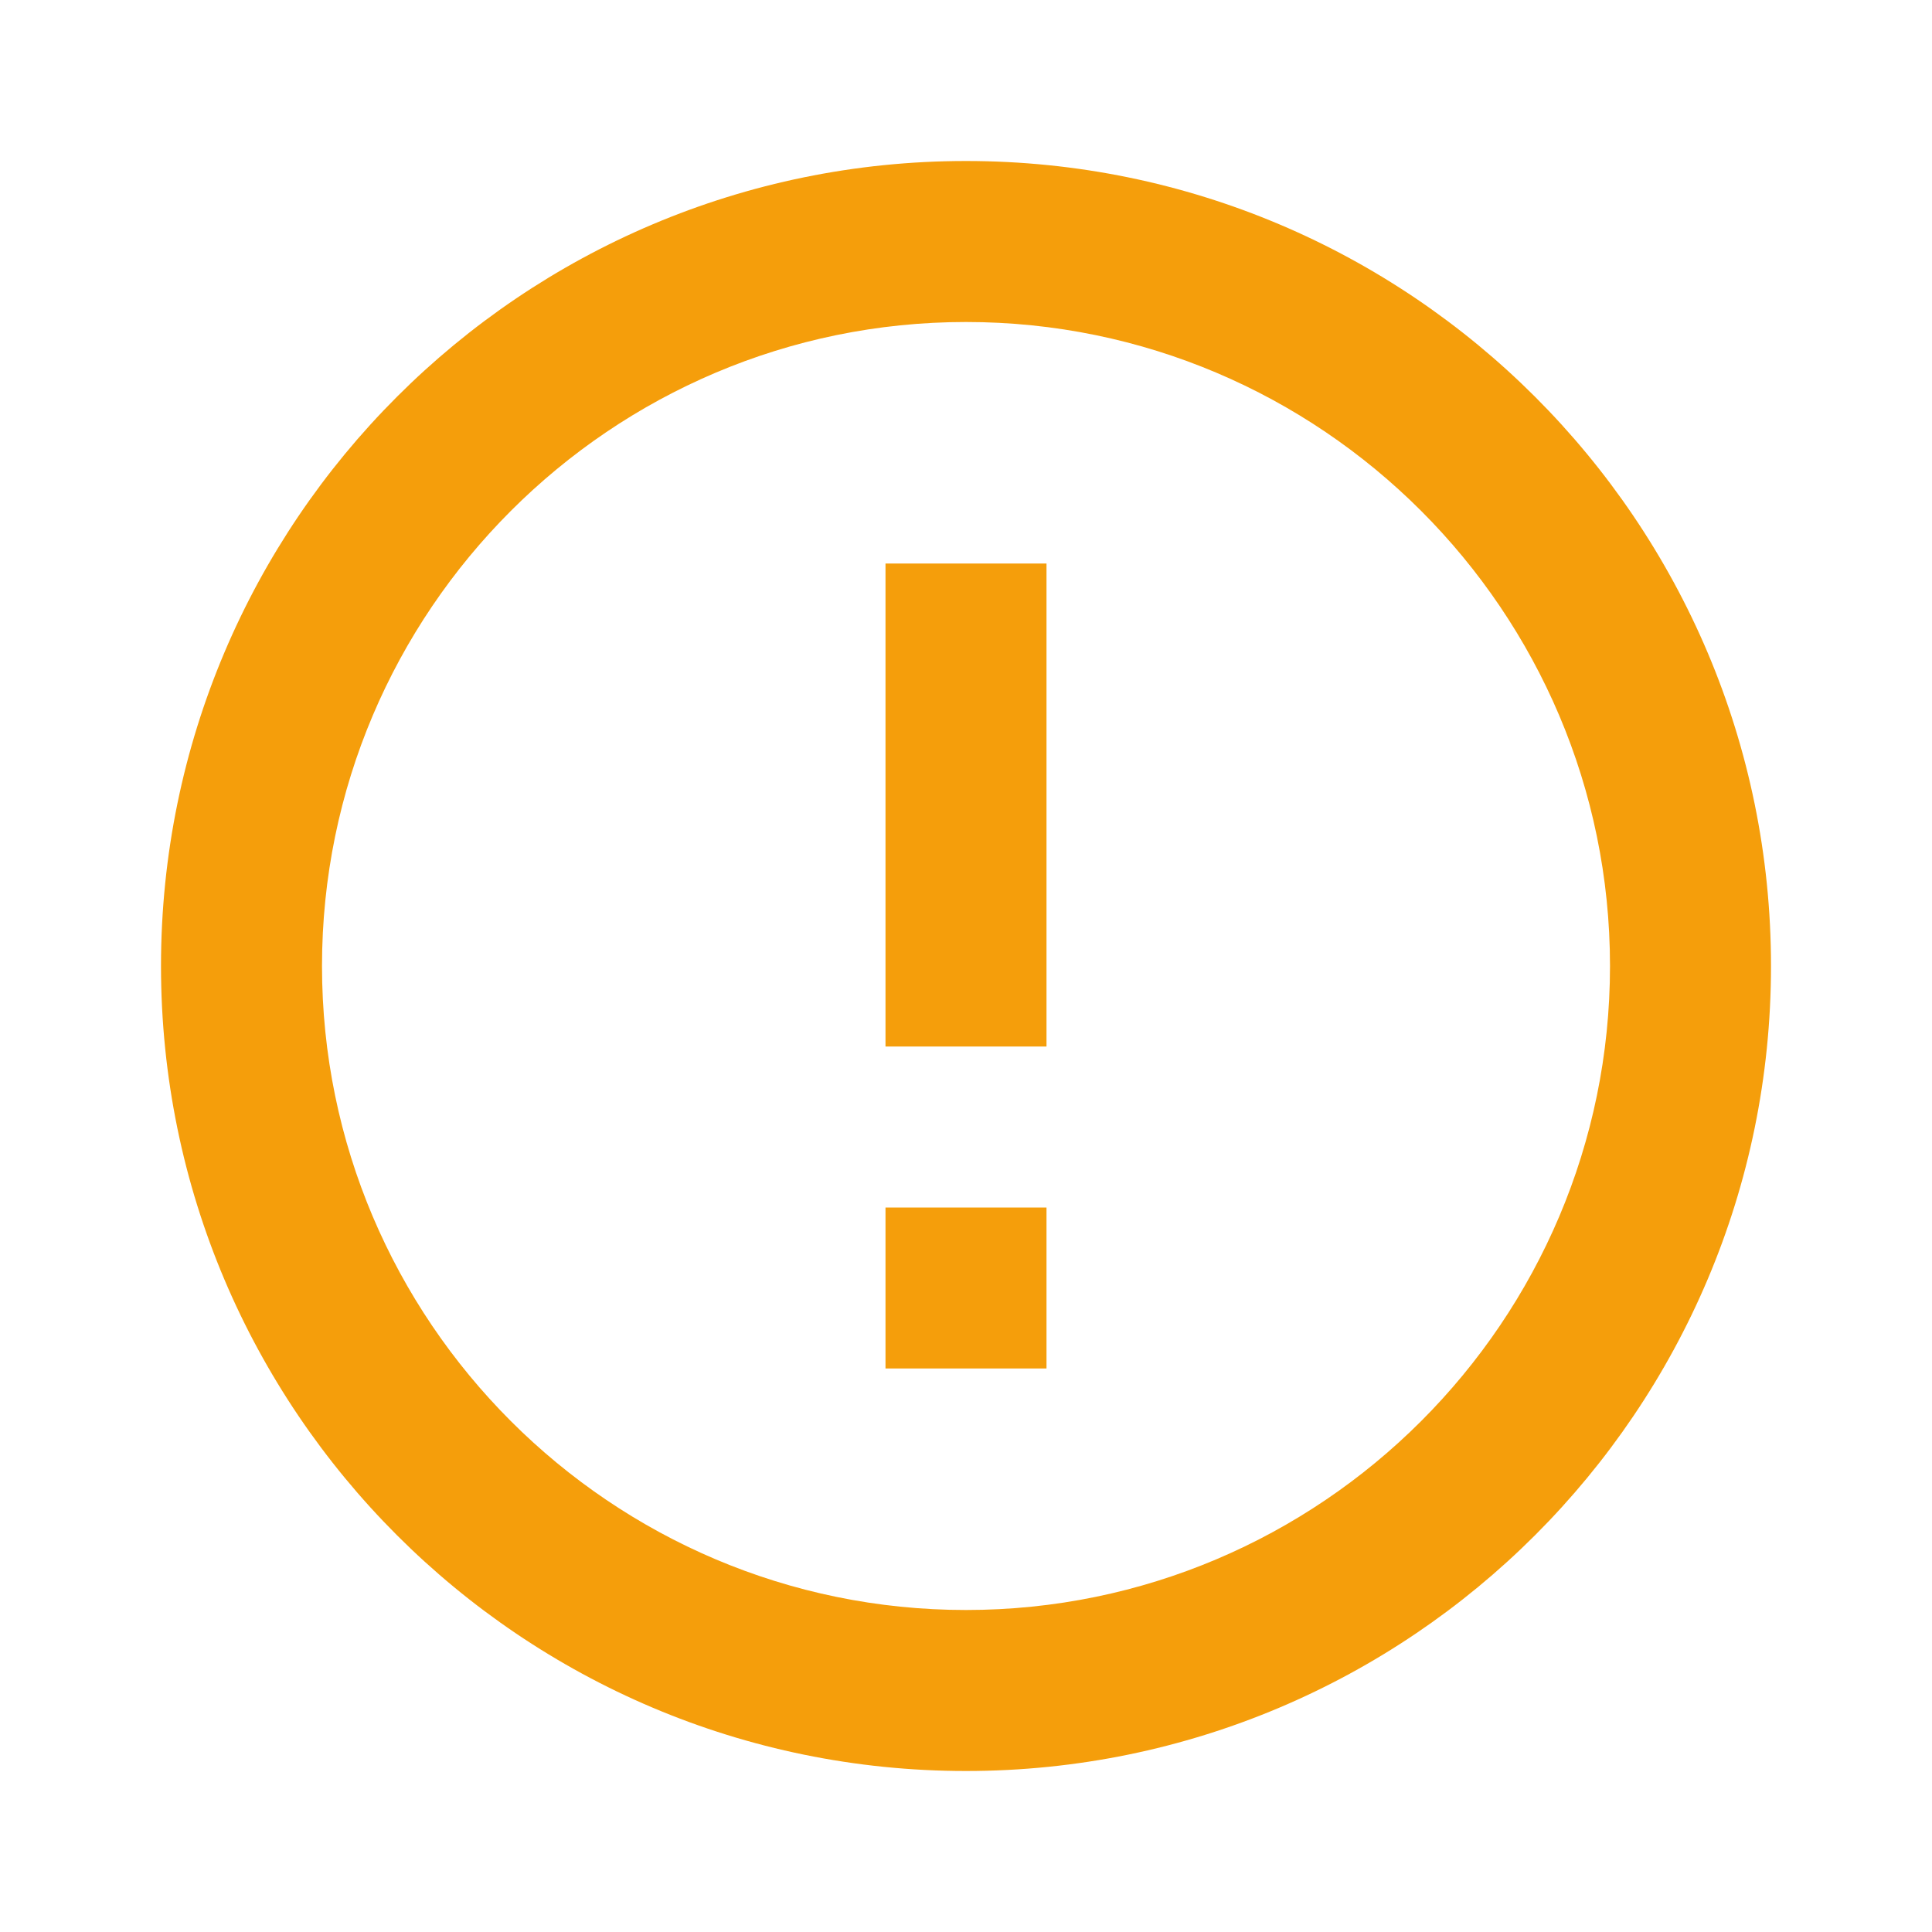
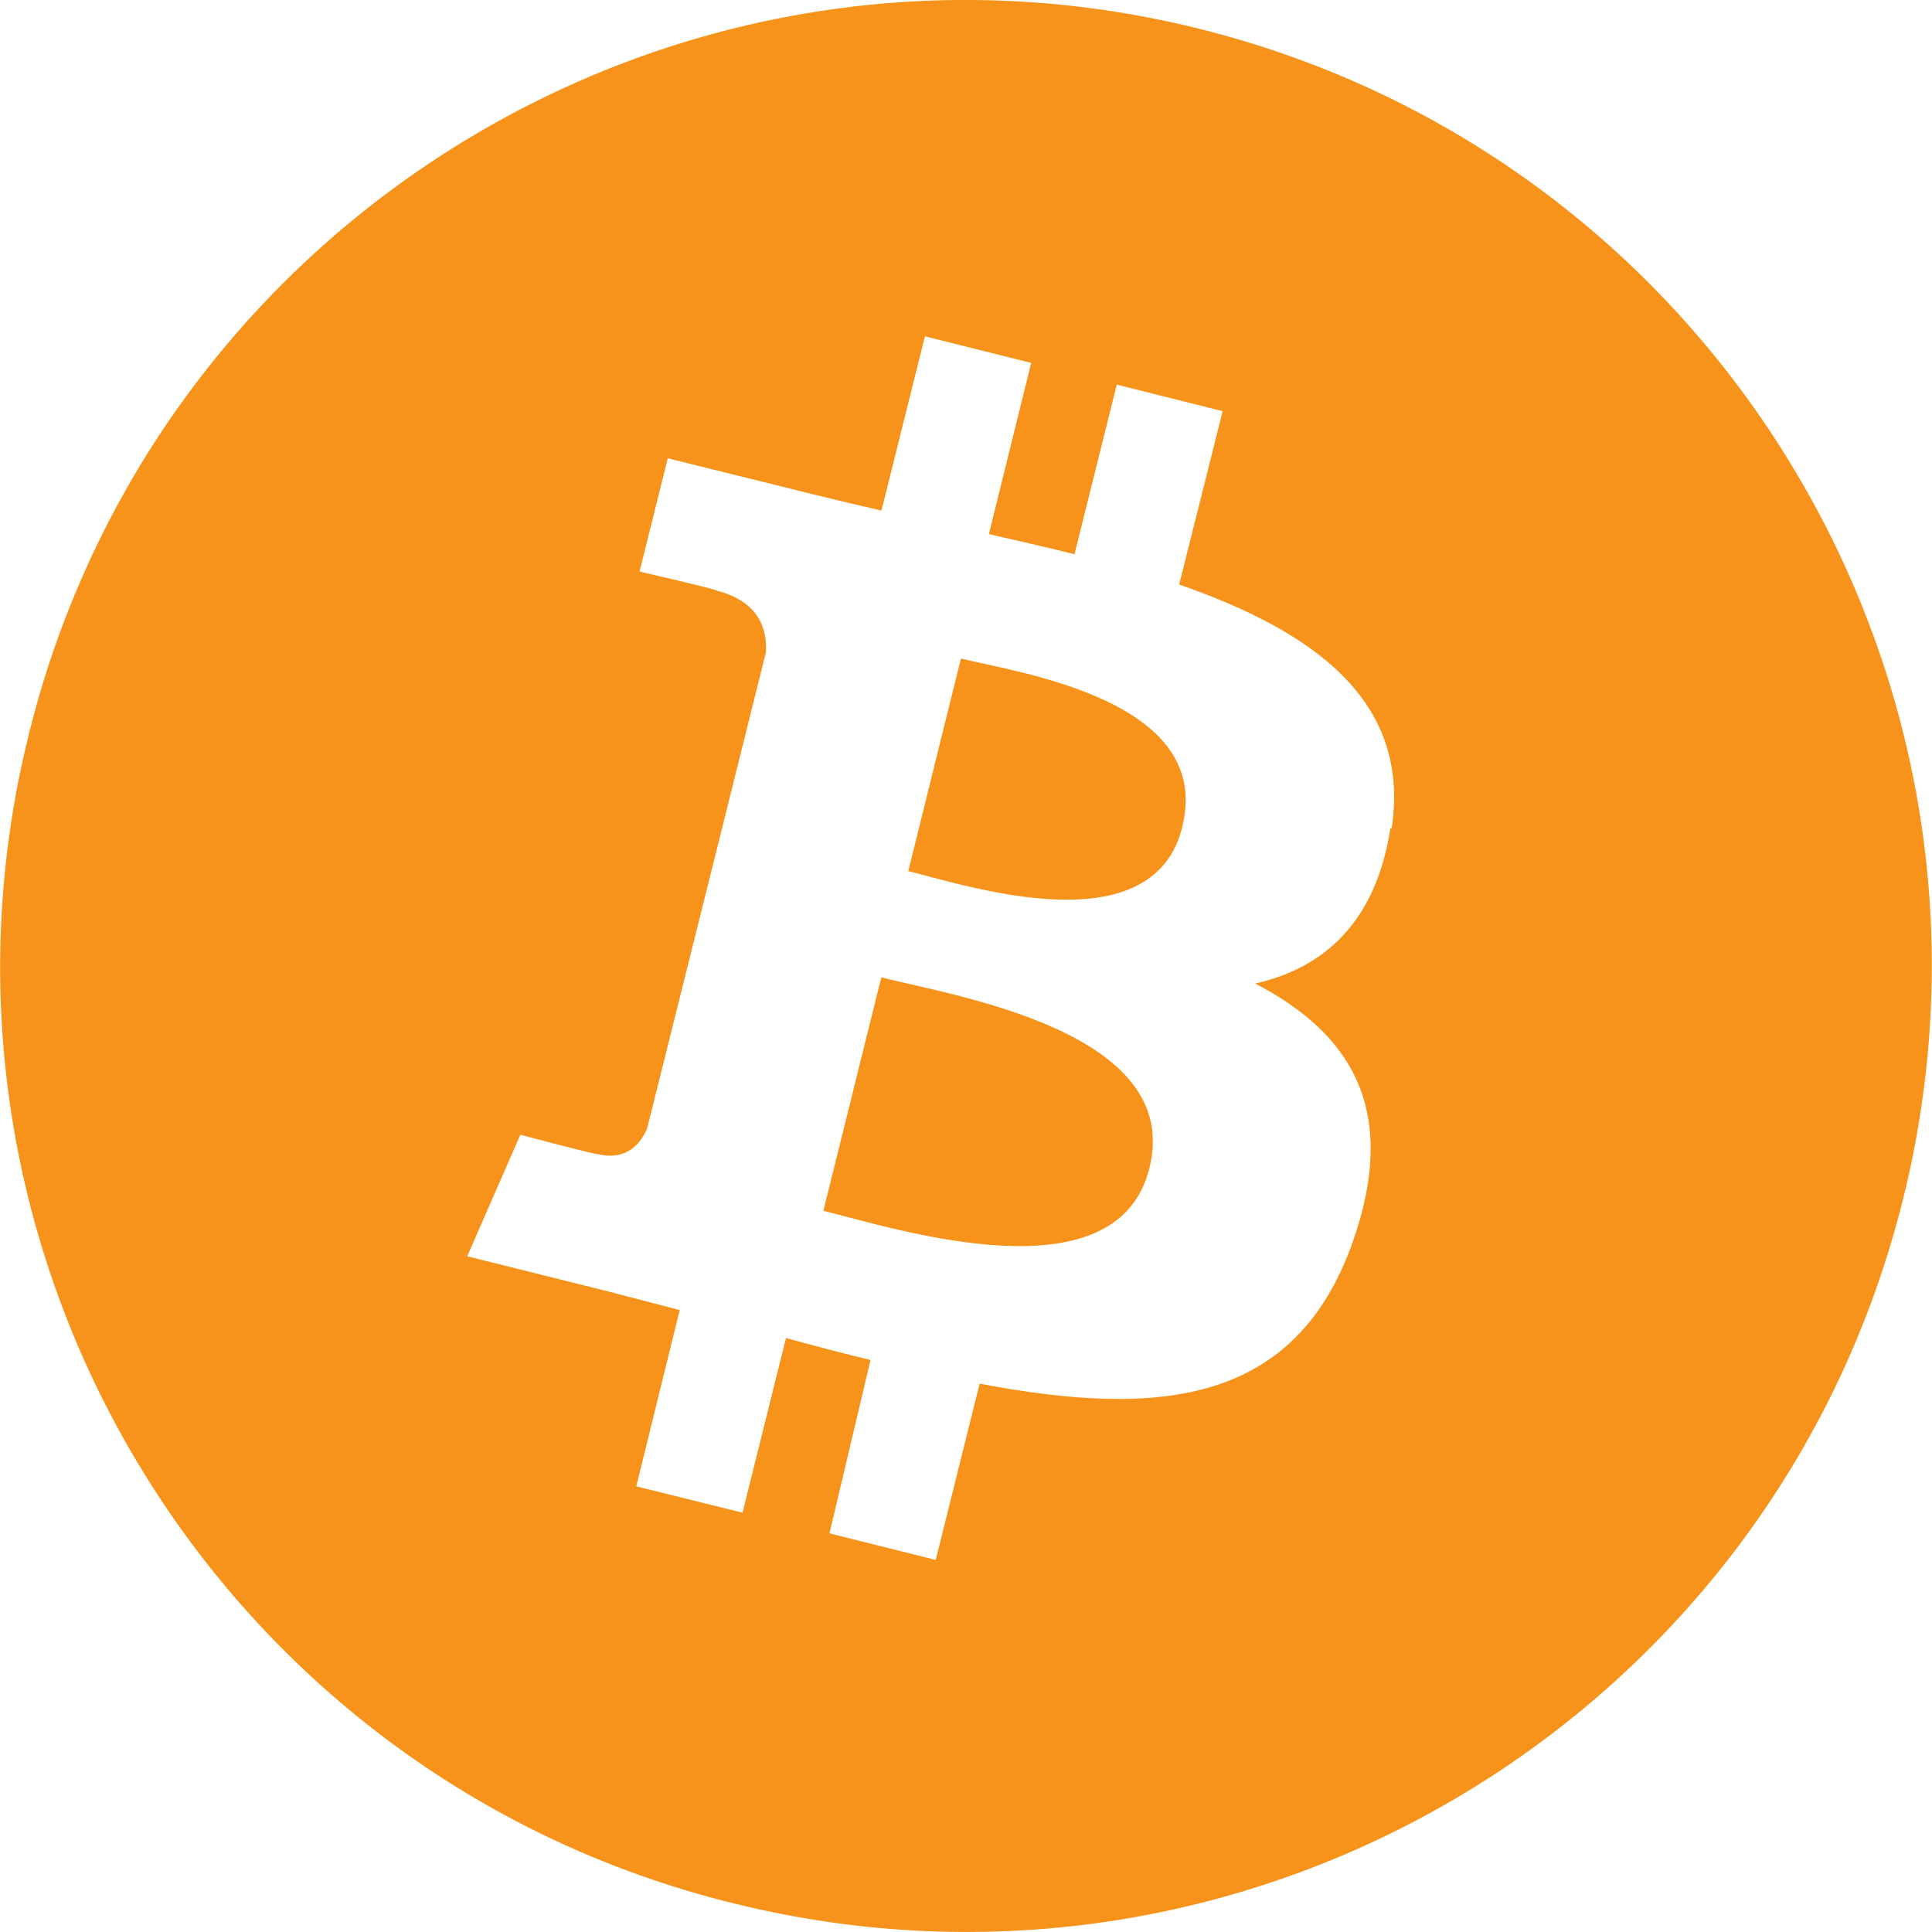
- <svg xmlns="http://www.w3.org/2000/svg" viewBox="0 0 24 24" fill="#F59E0B">
-   <path d="M12 2C6.48 2 2 6.48 2 12s4.48 10 10 10 10-4.48 10-10S17.52 2 12 2zm0 18c-4.41 0-8-3.59-8-8s3.59-8 8-8 8 3.59 8 8-3.59 8-8 8zm-1-13h2v6h-2zm0 8h2v2h-2z" />
+ <svg xmlns="http://www.w3.org/2000/svg" viewBox="0 0 24 24" fill="#F7931A">
+   <path fill="#F7931A" d="M23.638 14.904c-1.602 6.43-8.113 10.34-14.542 8.736C2.67 22.05-1.244 15.525.362 9.105 1.962 2.67 8.475-1.243 14.9.358c6.43 1.605 10.342 8.115 8.738 14.548v-.002zm-6.35-4.613c.24-1.59-.974-2.45-2.64-3.03l.54-2.153-1.315-.33-.525 2.107c-.345-.087-.705-.167-1.064-.25l.526-2.127-1.32-.33-.54 2.165c-.285-.067-.565-.132-.84-.2l-1.815-.45-.35 1.407s.975.225.955.236c.535.136.63.486.615.766l-1.477 5.92c-.075.166-.24.406-.614.314.015.02-.96-.24-.96-.24l-.66 1.51 1.71.426.93.242-.54 2.19 1.32.327.54-2.17c.36.1.705.19 1.05.273l-.51 2.154 1.32.33.545-2.19c2.24.427 3.93.257 4.64-1.774.57-1.637-.03-2.58-1.217-3.196.854-.193 1.5-.76 1.68-1.93h.01zm-3.01 4.22c-.404 1.64-3.157.75-4.05.53l.72-2.9c.896.23 3.757.67 3.33 2.37zm.41-4.24c-.37 1.49-2.662.735-3.405.55l.654-2.64c.744.18 3.137.524 2.75 2.084v.006z" />
</svg>
